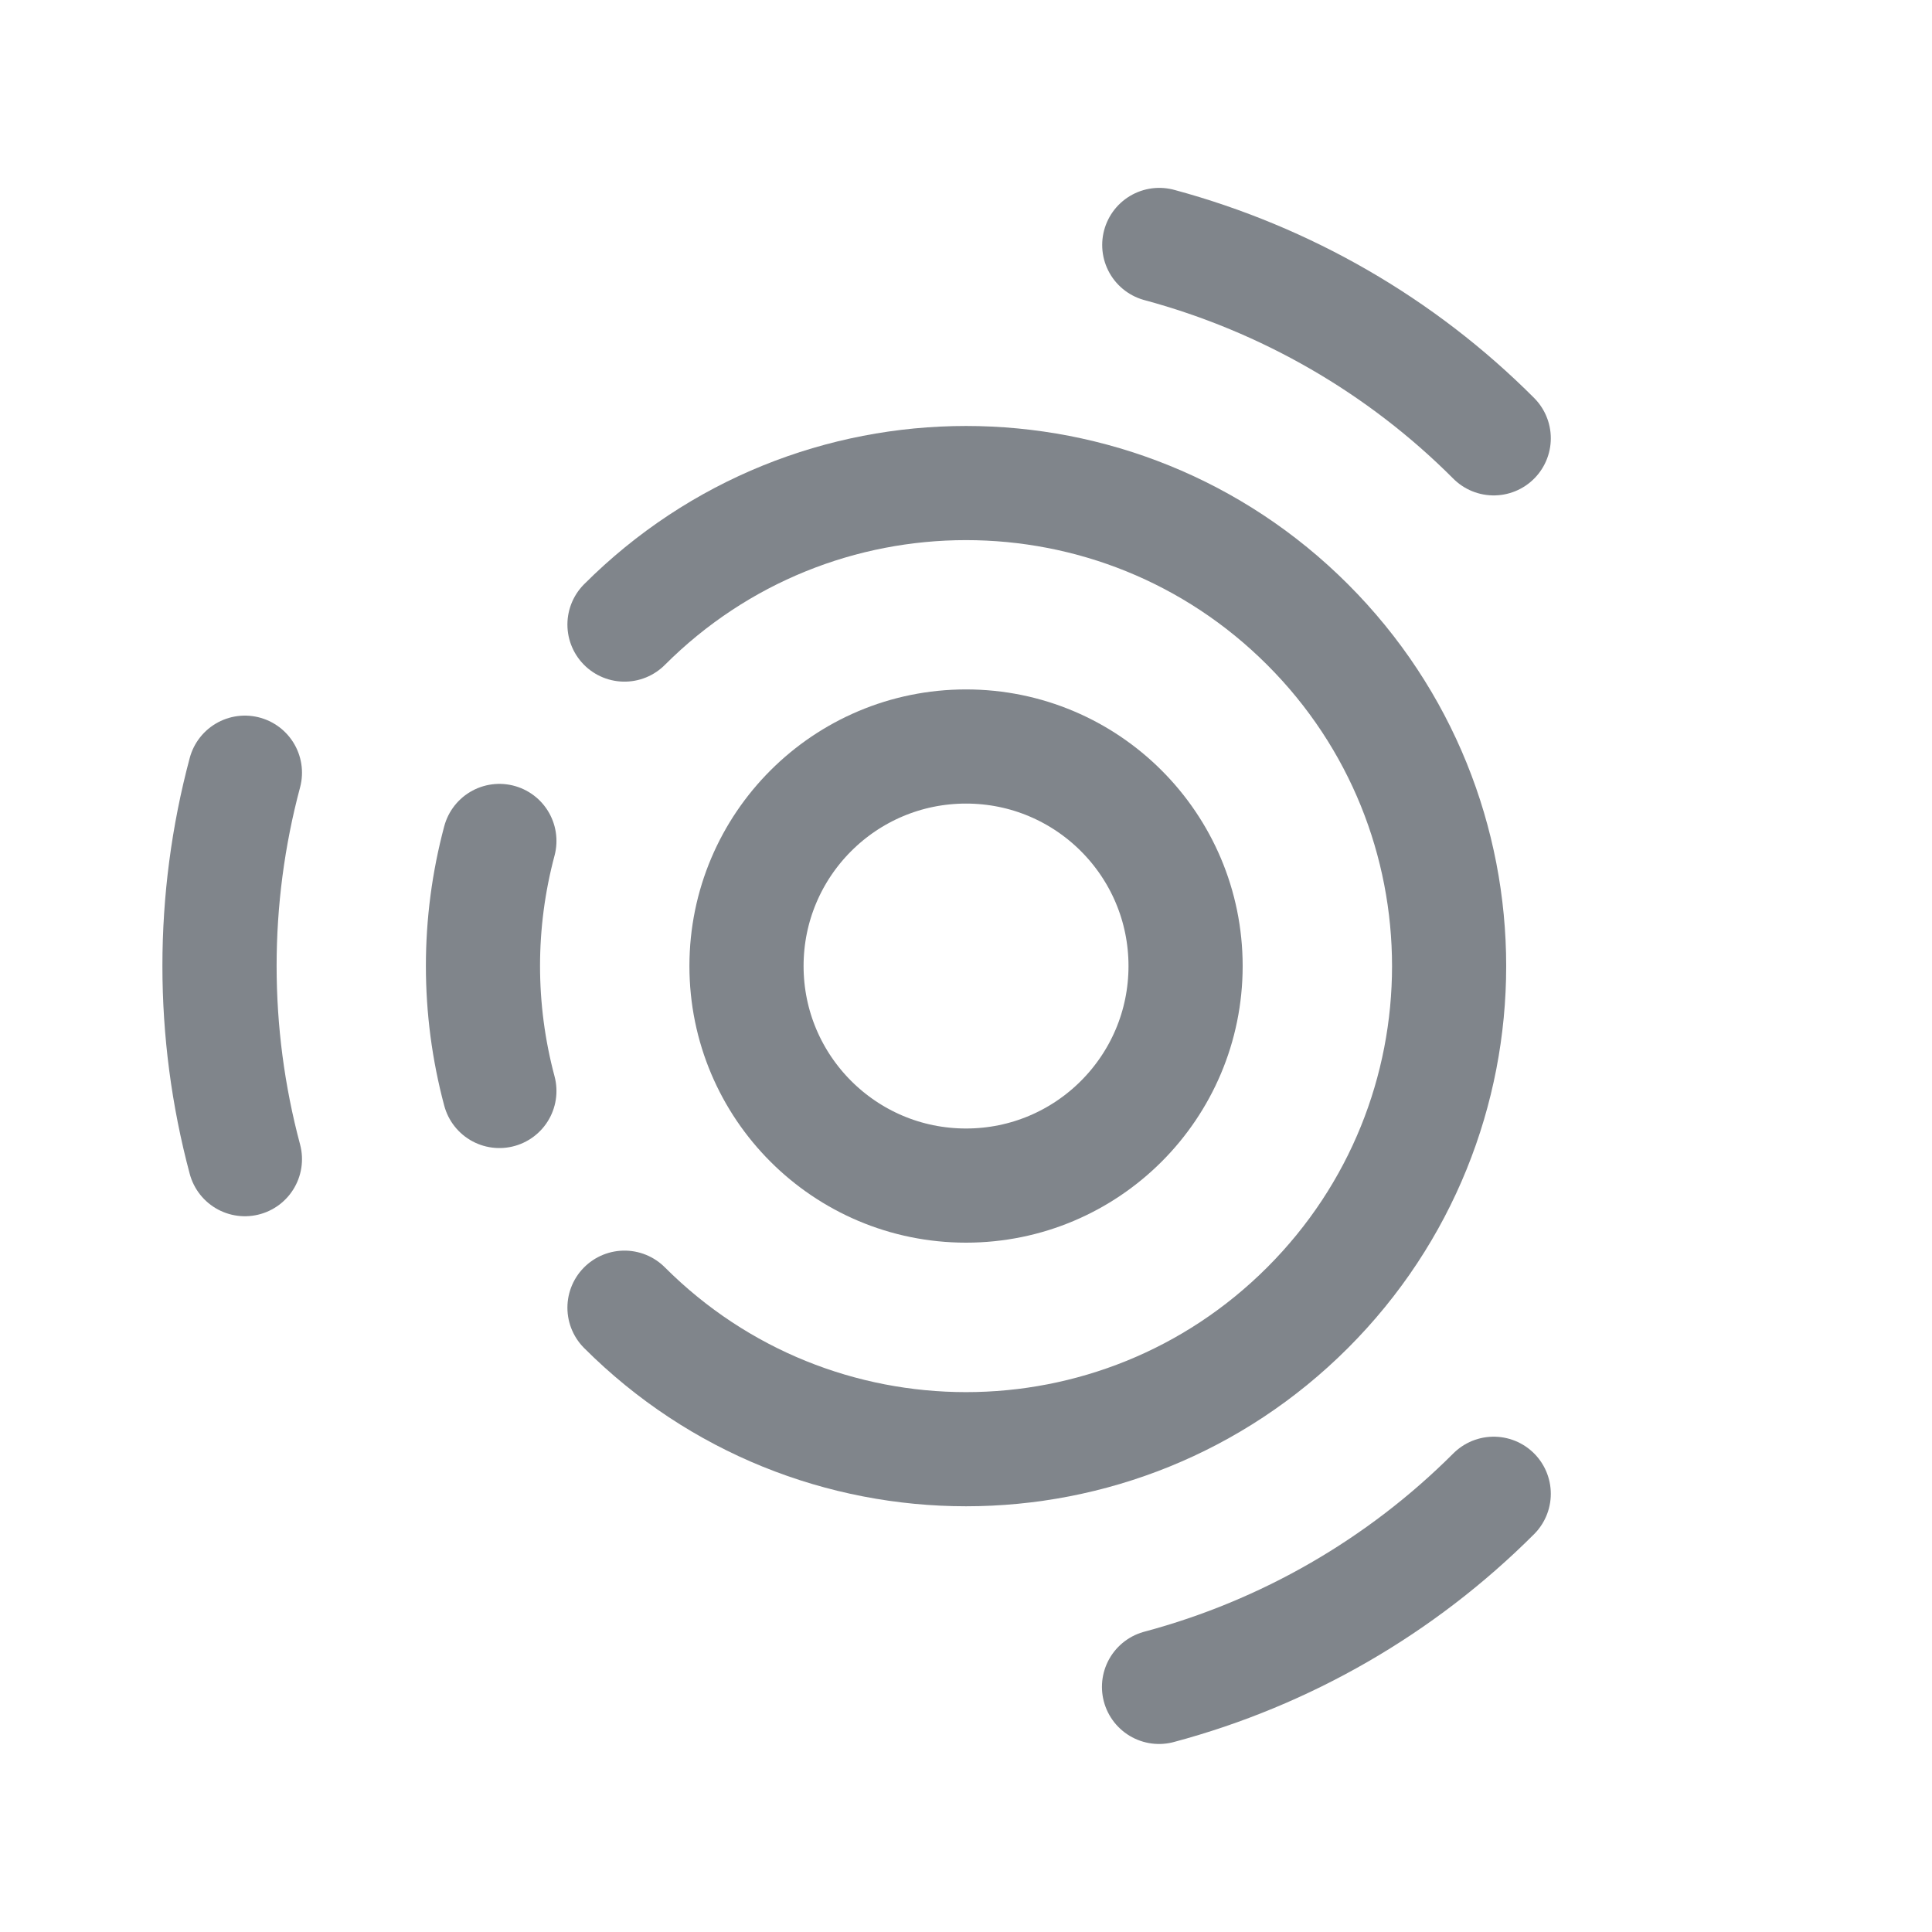
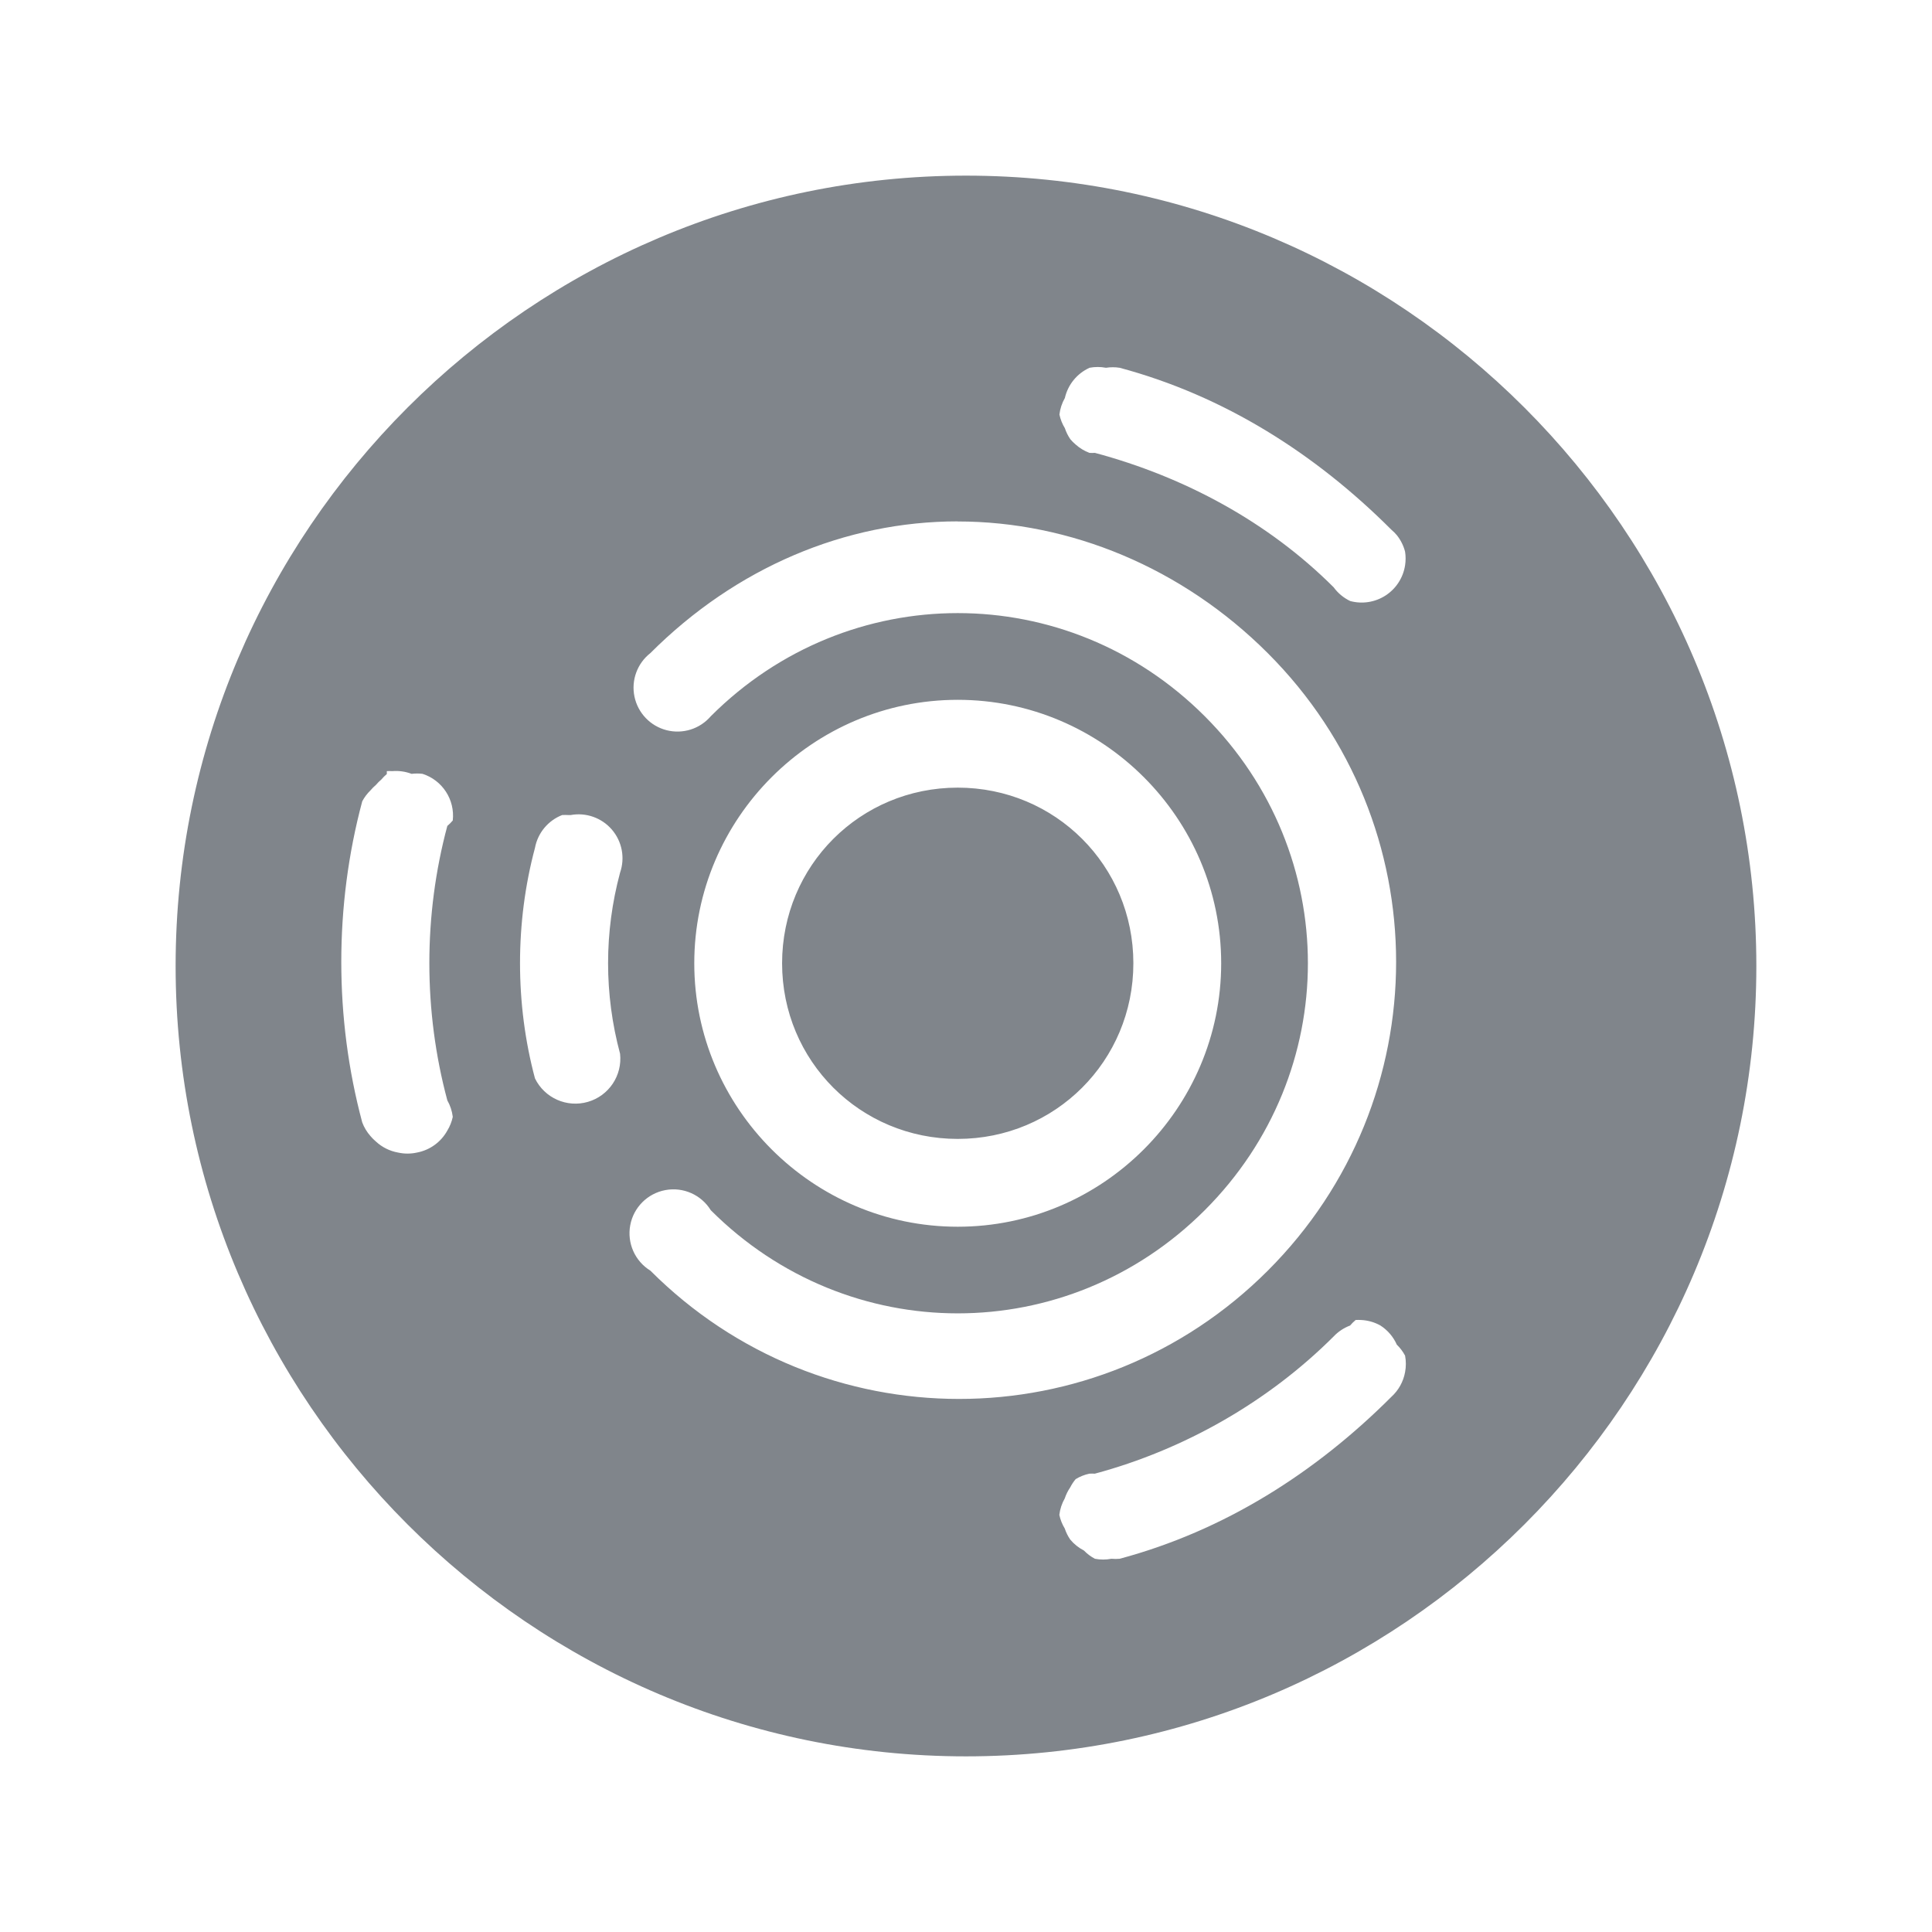
<svg xmlns="http://www.w3.org/2000/svg" version="1.1" id="svg13094" height="22" width="22">
  <defs id="defs13096" />
  <g id="layer1" transform="translate(9368.675,-1538.561)">
-     <g id="g3923" transform="translate(-1,1)">
-       <path style="color:#000000;fill:none;stroke:#434a54;stroke-width:1.56;stroke-linecap:round;stroke-linejoin:round;stroke-miterlimit:4;stroke-opacity:0.675;stroke-dasharray:none;stroke-dashoffset:0;marker:none;visibility:visible;display:inline;overflow:visible;enable-background:accumulate" id="path3847" d="m 11,8 c 0,1.657 -1.343,3 -3,3 -1.657,0 -3,-1.343 -3,-3 0,-1.657 1.343,-3 3,-3 1.657,0 3,1.343 3,3 z" transform="matrix(0.8333108,0,0,0.8333108,-9363.341,1541.895)" />
-       <path transform="matrix(1.833317,0,0,1.833317,-9371.342,1533.895)" d="m 5.879,5.879 c 1.172,-1.172 3.071,-1.172 4.243,-1e-7 1.172,1.172 1.172,3.071 0,4.243 -1.172,1.172 -3.071,1.172 -4.243,0 0,0 0,0 0,0" id="path3849" style="color:#000000;fill:none;stroke:#434a54;stroke-width:0.709;stroke-linecap:round;stroke-linejoin:round;stroke-miterlimit:4;stroke-opacity:0.675;stroke-dasharray:none;stroke-dashoffset:0;marker:none;visibility:visible;display:inline;overflow:visible;enable-background:accumulate" />
-       <path style="color:#000000;fill:none;stroke:#434a54;stroke-width:0.709;stroke-linecap:round;stroke-linejoin:round;stroke-miterlimit:4;stroke-opacity:0.675;stroke-dasharray:none;stroke-dashoffset:0;marker:none;visibility:visible;display:inline;overflow:visible;enable-background:accumulate" id="path3851" d="m 5.102,8.776 c -0.136,-0.509 -0.136,-1.044 0,-1.553" transform="matrix(1.833317,0,0,1.833317,-9371.342,1533.895)" />
-       <path style="color:#000000;fill:none;stroke:#434a54;stroke-width:0.459;stroke-linecap:round;stroke-linejoin:round;stroke-miterlimit:4;stroke-opacity:0.675;stroke-dasharray:none;stroke-dashoffset:0;marker:none;visibility:visible;display:inline;overflow:visible;enable-background:accumulate" id="path3853" d="M 8.777,5.102 C 9.285,5.239 9.749,5.506 10.121,5.879" transform="matrix(2.833321,0,0,2.833321,-9379.342,1525.895)" />
-       <path style="color:#000000;fill:none;stroke:#434a54;stroke-width:0.459;stroke-linecap:round;stroke-linejoin:round;stroke-miterlimit:4;stroke-opacity:0.675;stroke-dasharray:none;stroke-dashoffset:0;marker:none;visibility:visible;display:inline;overflow:visible;enable-background:accumulate" id="path3855" d="m 10.121,10.121 c -0.372,0.372 -0.836,0.64 -1.345,0.776" transform="matrix(2.833321,0,0,2.833321,-9379.342,1525.895)" />
-       <path transform="matrix(2.833321,0,0,2.833321,-9379.342,1525.895)" d="m 5.102,8.776 c -0.136,-0.509 -0.136,-1.044 0,-1.553" id="path3857" style="color:#000000;fill:none;stroke:#434a54;stroke-width:0.459;stroke-linecap:round;stroke-linejoin:round;stroke-miterlimit:4;stroke-opacity:0.675;stroke-dasharray:none;stroke-dashoffset:0;marker:none;visibility:visible;display:inline;overflow:visible;enable-background:accumulate" />
-     </g>
+     <path style="font-size:medium;font-style:normal;font-variant:normal;font-weight:normal;font-stretch:normal;text-indent:0;text-align:start;text-decoration:none;line-height:normal;letter-spacing:normal;word-spacing:normal;text-transform:none;direction:ltr;block-progression:tb;writing-mode:lr-tb;text-anchor:start;baseline-shift:baseline;color:#000000;fill:#434a54;fill-opacity:0.675;stroke:none;stroke-width:2.286;marker:none;visibility:visible;display:inline;overflow:visible;enable-background:accumulate;font-family:Sans;-inkscape-font-specification:Sans" d="m -9357.675,1540.561 c -4.957,0 -9,4.043 -9,9 0,4.957 4.043,9 9,9 4.957,0 9,-4.043 9,-9 0,-4.957 -4.043,-9 -9,-9 z m 1.406,2.188 a 0.5,0.5 0 0 1 0.188,0 0.5,0.5 0 0 1 0.156,0 c 1.187,0.318 2.225,0.975 3.094,1.844 a 0.5,0.5 0 0 1 0.062,0.062 0.5,0.5 0 0 1 0.094,0.188 0.5,0.5 0 0 1 0,0.156 0.5,0.5 0 0 1 -0.625,0.406 0.5,0.5 0 0 1 -0.188,-0.156 c -0.745,-0.745 -1.702,-1.259 -2.719,-1.531 a 0.5,0.5 0 0 1 -0.062,0 0.5,0.5 0 0 1 -0.156,-0.094 0.5,0.5 0 0 1 -0.062,-0.062 0.5,0.5 0 0 1 -0.062,-0.125 0.5,0.5 0 0 1 -0.062,-0.156 0.5,0.5 0 0 1 0.062,-0.188 0.5,0.5 0 0 1 0.281,-0.344 z m -1.5,1.75 c 1.281,0 2.557,0.526 3.531,1.5 1.948,1.948 1.948,5.083 0,7.031 -1.948,1.948 -5.083,1.948 -7.031,0 a 0.5,0.5 0 1 1 0.688,-0.688 c 1.566,1.566 4.059,1.566 5.625,0 1.566,-1.566 1.566,-4.059 0,-5.625 -1.566,-1.566 -4.059,-1.566 -5.625,0 a 0.5,0.5 0 1 1 -0.688,-0.719 c 0.974,-0.974 2.219,-1.5 3.5,-1.5 z m 0,2.031 c 1.651,0 3,1.349 3,3 0,1.651 -1.349,3 -3,3 -1.651,0 -3,-1.349 -3,-3 0,-1.651 1.349,-3 3,-3 z m -6.5,0.812 a 0.5,0.5 0 0 1 0.062,0 0.5,0.5 0 0 1 0.219,0.031 0.5,0.5 0 0 1 0.125,0 0.5,0.5 0 0 1 0.344,0.531 0.5,0.5 0 0 1 -0.062,0.062 c -0.273,1.017 -0.273,2.108 0,3.125 a 0.5,0.5 0 0 1 0.062,0.188 0.5,0.5 0 0 1 -0.062,0.156 0.5,0.5 0 0 1 -0.344,0.25 0.5,0.5 0 0 1 -0.219,0 0.5,0.5 0 0 1 -0.25,-0.125 0.5,0.5 0 0 1 -0.062,-0.062 0.5,0.5 0 0 1 -0.094,-0.156 c -0.318,-1.187 -0.318,-2.469 0,-3.656 a 0.5,0.5 0 0 1 0.094,-0.125 0.5,0.5 0 0 1 0.062,-0.062 0.5,0.5 0 0 1 0.062,-0.062 0.5,0.5 0 0 1 0.062,-0.062 0.5,0.5 0 0 1 0,-0.031 z m 6.5,0.188 c -1.111,0 -2,0.889 -2,2 0,1.111 0.889,2 2,2 1.111,0 2,-0.889 2,-2 0,-1.111 -0.889,-2 -2,-2 z m -4.5,0.312 a 0.5,0.5 0 0 1 0.062,0 0.5,0.5 0 0 1 0.031,0 0.5,0.5 0 0 1 0.562,0.656 c -0.182,0.678 -0.182,1.384 0,2.062 a 0.512,0.512 0 0 1 -0.969,0.281 c -0.227,-0.848 -0.227,-1.777 0,-2.625 a 0.5,0.5 0 0 1 0.312,-0.375 z m 9.031,5.75 a 0.5,0.5 0 0 1 0.062,0 0.5,0.5 0 0 1 0.219,0.062 0.5,0.5 0 0 1 0.188,0.219 0.5,0.5 0 0 1 0.094,0.125 0.5,0.5 0 0 1 0,0.188 0.5,0.5 0 0 1 -0.156,0.281 c -0.869,0.869 -1.907,1.526 -3.094,1.844 a 0.5,0.5 0 0 1 -0.094,0 0.5,0.5 0 0 1 -0.188,0 0.5,0.5 0 0 1 -0.125,-0.094 0.5,0.5 0 0 1 -0.156,-0.125 0.5,0.5 0 0 1 -0.062,-0.125 0.5,0.5 0 0 1 -0.062,-0.156 0.5,0.5 0 0 1 0.062,-0.188 0.5,0.5 0 0 1 0.062,-0.125 0.5,0.5 0 0 1 0.062,-0.094 0.5,0.5 0 0 1 0.156,-0.062 0.5,0.5 0 0 1 0.062,0 c 1.017,-0.273 1.974,-0.818 2.719,-1.562 a 0.5,0.5 0 0 1 0.188,-0.125 0.5,0.5 0 0 1 0.062,-0.062 z" id="path2997" />
  </g>
</svg>
